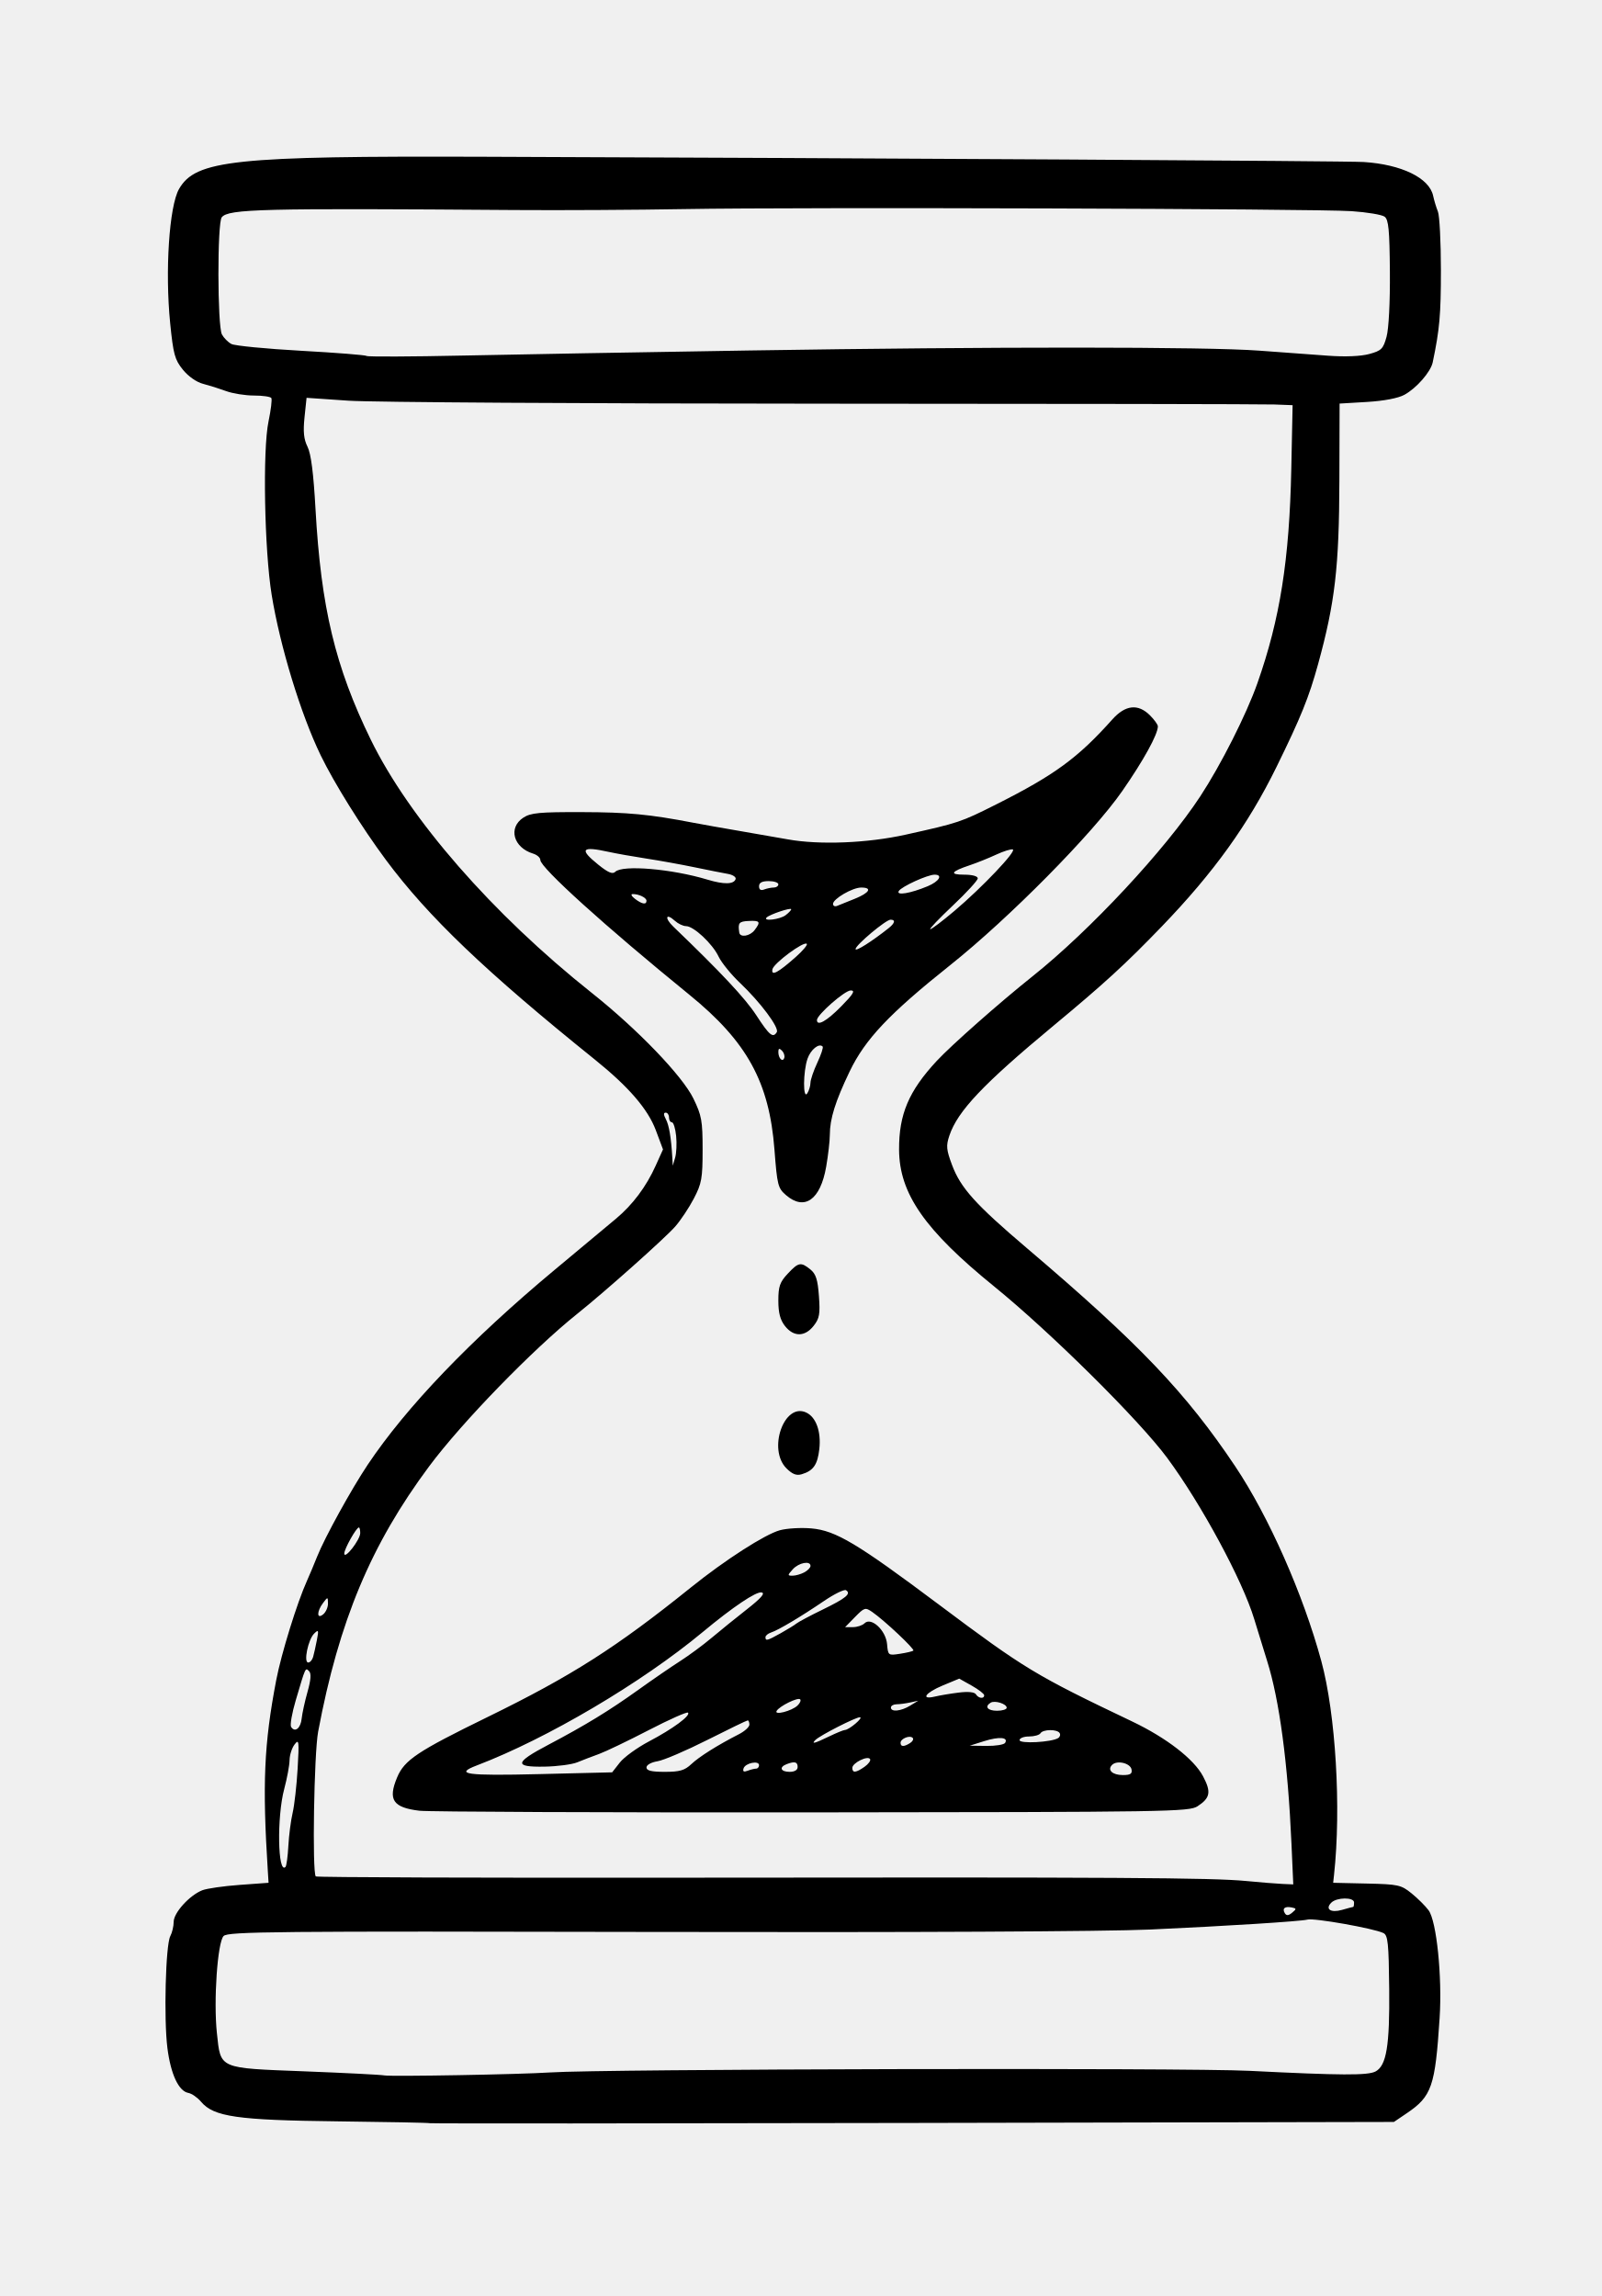
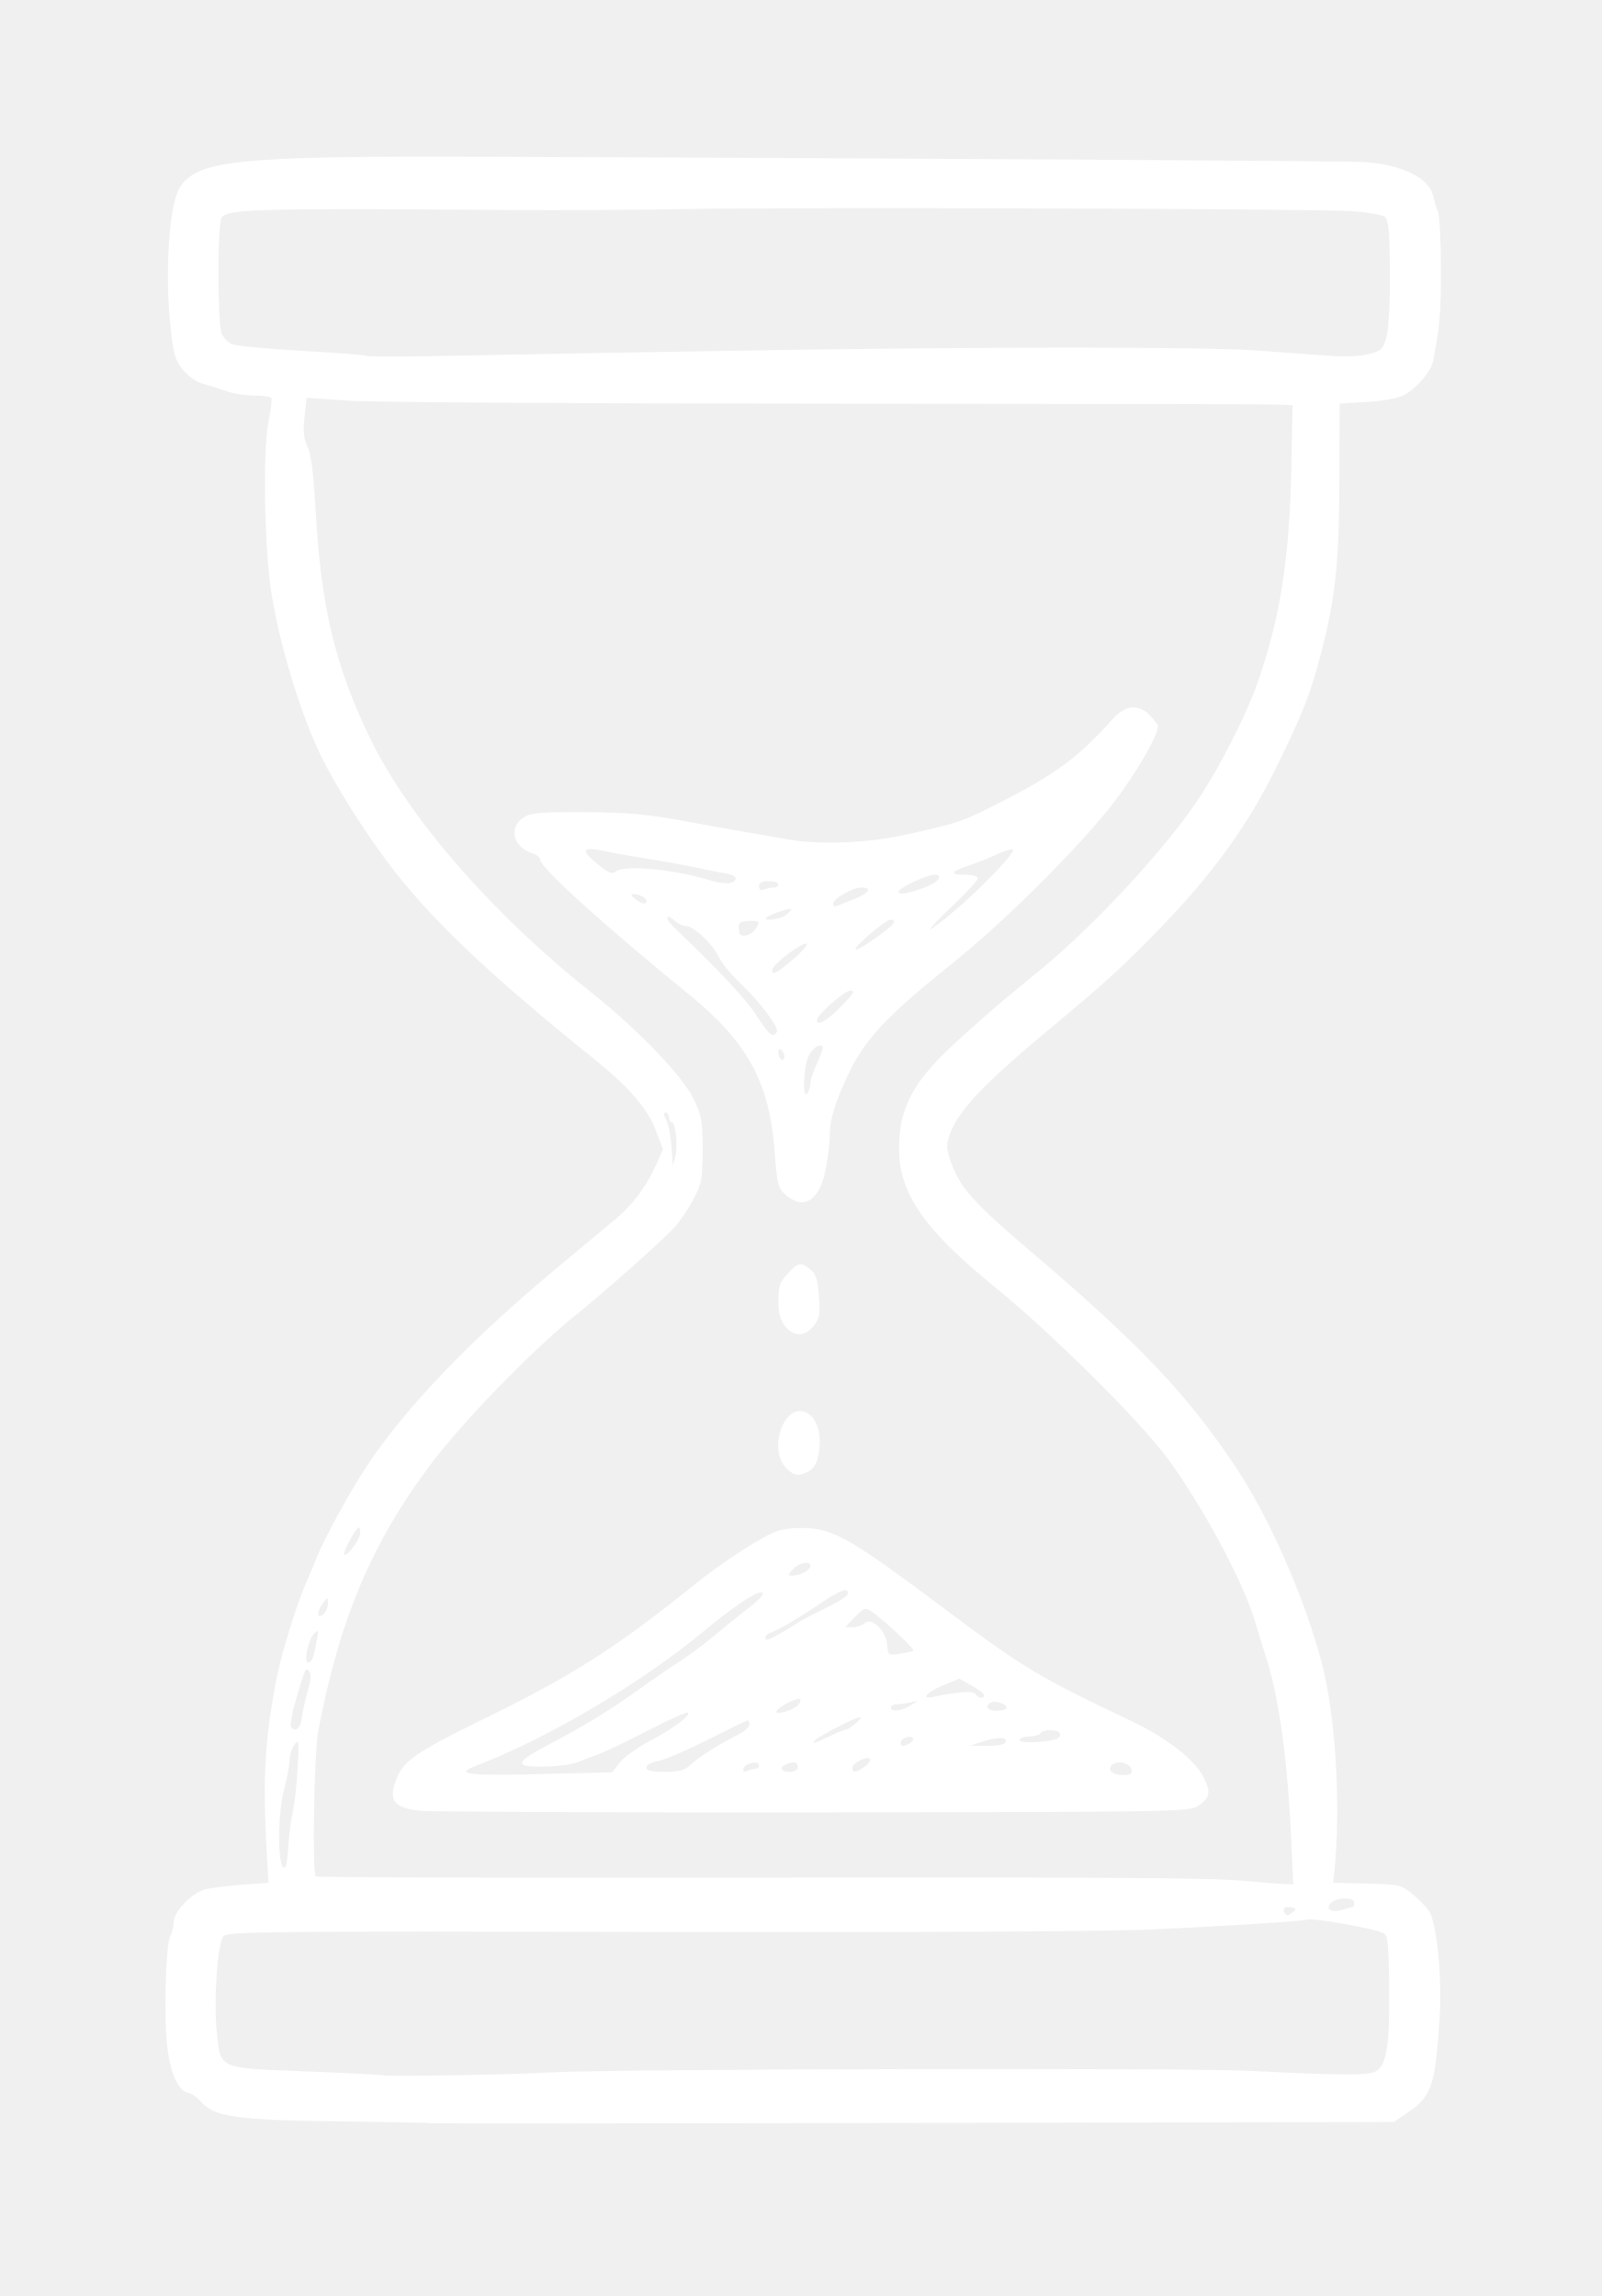
- <svg xmlns="http://www.w3.org/2000/svg" width="249" height="357" fill="none">
-   <path fill="#000" fill-rule="evenodd" d="M66.795 330.129c-.067-.067-6.517-.196-14.333-.286-15.591-.181-19.24-.706-21.212-3.052-.55-.655-1.438-1.269-1.973-1.367-1.506-.273-2.737-2.915-3.252-6.979-.574-4.525-.278-16.038.447-17.392.29-.543.528-1.546.528-2.231 0-1.414 2.473-4.139 4.457-4.912.71-.277 3.318-.651 5.793-.831l4.5-.328-.111-1.75c-.868-13.638-.598-19.828 1.3-29.75.787-4.118 3.257-12.095 4.8-15.5.373-.825 1.082-2.512 1.574-3.749 1.167-2.933 5.306-10.45 7.847-14.251 6.013-8.996 16.013-19.425 29.042-30.287 4.099-3.417 8.396-7 9.548-7.963 2.605-2.175 4.714-4.993 6.186-8.265l1.132-2.515-1.116-2.983c-1.229-3.285-4.23-6.764-9.477-10.987-16.983-13.669-25.927-22.218-32.494-31.064-3.737-5.033-8.03-11.918-10.121-16.231-3.095-6.384-6.326-16.956-7.625-24.955-1.135-6.99-1.42-22.551-.491-26.975.374-1.784.57-3.42.438-3.634-.132-.215-1.348-.391-2.701-.391-1.354 0-3.31-.313-4.346-.696a44 44 0 0 0-3.583-1.13c-.996-.253-2.287-1.16-3.122-2.192-1.26-1.554-1.49-2.397-1.974-7.212-.817-8.121-.153-18.213 1.375-20.884 2.58-4.511 8.617-5.15 47.419-5.013 61.183.215 134.149.65 136.75.816 5.872.374 10.204 2.482 10.791 5.25.153.72.488 1.828.744 2.46.256.63.465 4.726.465 9.1 0 6.955-.198 9.19-1.273 14.337-.311 1.49-2.521 4.023-4.412 5.054-.969.528-3.183.95-5.815 1.107l-4.25.253-.033 12c-.037 13.418-.679 18.946-3.307 28.5-1.425 5.178-2.662 8.239-6.468 16-4.393 8.958-9.752 16.41-17.843 24.812-5.61 5.825-8.903 8.843-16.846 15.438-10.915 9.063-14.88 13.25-16.166 17.071-.531 1.579-.475 2.19.417 4.574 1.336 3.573 3.636 6.127 11.663 12.951 17.399 14.792 24.709 22.454 32.389 33.949 5.193 7.773 10.532 19.857 13.345 30.205 2.245 8.255 3.119 22.898 1.986 33.25l-.137 1.25 5.225.118c4.901.111 5.332.206 6.967 1.529.959.776 2.149 1.96 2.645 2.632 1.242 1.68 2.128 10.333 1.714 16.721-.695 10.693-1.212 12.192-5.124 14.843l-1.982 1.342-74.89.158c-41.189.086-74.943.102-75.01.035m18.705-7.888c8.038-.543 98.768-.752 108.75-.251 14.26.715 18.397.735 19.595.094 1.695-.907 2.204-4.001 2.117-12.853-.071-7.082-.199-8.317-.897-8.663-1.452-.72-10.818-2.381-11.815-2.095-.941.269-12.993 1.03-24.5 1.547-6.97.312-37.442.46-77.356.373-58.896-.127-65.94-.06-66.631.632-.952.951-1.583 10.078-1.044 15.108.6 5.602.175 5.416 13.56 5.933 6.309.244 11.92.53 12.47.635 1.079.205 21.22-.155 25.75-.46m115.289-25.659c-1.068-.209-1.502.17-1.045.91.248.4.566.374 1.128-.092.706-.585.698-.666-.083-.818m9.583-.081c.07 0 .128-.311.128-.691 0-.842-2.691-.818-3.54.031-1.005 1.005-.084 1.626 1.668 1.123.889-.255 1.673-.463 1.744-.463m-9.604-9.875c-.55-12.418-1.87-22.318-3.784-28.375a651 651 0 0 1-2.004-6.5c-1.817-6.016-8.216-17.874-13.517-25.051-4.348-5.885-18.143-19.556-26.942-26.699-10.769-8.743-14.714-14.421-14.752-21.233-.03-5.497 1.502-9.117 5.837-13.79 2.271-2.448 9.789-9.092 14.894-13.161 8.95-7.135 20.604-19.639 26.088-27.991 3.198-4.87 7.179-12.749 8.879-17.575 3.529-10.012 4.983-19.211 5.276-33.375l.204-9.875-2.849-.108c-1.566-.06-33.11-.116-70.098-.125-36.987-.01-70.196-.22-73.796-.465l-6.546-.448-.316 3.022c-.236 2.253-.116 3.424.47 4.598.542 1.087.925 4.086 1.237 9.675.852 15.298 3.068 24.549 8.588 35.851 6.019 12.322 18.932 27.123 34.363 39.386 7.107 5.647 14.081 12.897 15.793 16.418 1.287 2.643 1.434 3.46 1.433 7.946 0 4.471-.144 5.276-1.362 7.607-.749 1.433-2.052 3.392-2.895 4.352-1.599 1.821-10.902 10.112-15.206 13.553-6.94 5.546-17.968 16.904-23.051 23.738-9.05 12.166-14.022 24.056-17.253 41.25-.64 3.408-.942 21.933-.367 22.509.148.148 25.894.236 57.214.197 67.383-.086 82.093.002 87.444.518 2.2.212 4.743.418 5.65.456l1.65.07zm-155.94.381c.09-1.647.39-3.954.665-5.126.276-1.171.625-4.267.777-6.88.25-4.316.207-4.659-.481-3.75-.416.55-.764 1.643-.773 2.428s-.384 2.81-.834 4.5c-1.154 4.329-1.004 13.311.2 12.106.157-.156.357-1.631.447-3.278m2.07-19.795c.083-.803.49-2.672.909-4.153.523-1.853.599-2.852.243-3.208-.586-.586-.52-.732-2.068 4.504-.587 1.982-.915 3.851-.73 4.152.585.943 1.492.23 1.647-1.295m1.78-9.586c.136-.481.399-1.662.585-2.625.302-1.565.257-1.671-.426-1-.94.923-1.676 4.5-.926 4.5.287 0 .632-.394.768-.875m2.306-8.311c-.015-1.043-.03-1.045-.75-.093-1.02 1.347-1.008 2.629.016 1.779.413-.342.743-1.101.734-1.686M56 238.376c0-.481-.092-.875-.207-.875-.402 0-2.291 3.374-2.273 4.059.026 1.003 2.477-2.143 2.48-3.184m49.111-61.75c-.118-1.169-.415-2.125-.662-2.125-.246 0-.447-.338-.447-.75s-.233-.75-.518-.75c-.348 0-.34.331.026 1.014.501.937.828 2.88 1.006 5.986l.072 1.25.368-1.25c.203-.688.273-2.206.155-3.375M116.5 54.495c37.949-.603 70.936-.592 79.25.026 3.575.266 8.412.622 10.75.79 2.631.192 5.054.09 6.36-.266 1.895-.516 2.169-.79 2.69-2.684.343-1.248.555-5.377.518-10.11-.051-6.531-.202-8.103-.824-8.561-.418-.31-2.726-.694-5.127-.857-5.713-.386-85.895-.638-103.617-.325-7.562.134-19.487.2-26.5.148-39.45-.292-44.451-.17-45.525 1.125-.71.854-.684 16.895.028 18.226.286.534.946 1.199 1.467 1.478.52.279 5.409.754 10.863 1.057 5.455.302 10.029.665 10.167.805s6.888.113 15-.062c8.112-.174 28.137-.53 44.5-.79M65.193 281.546c-4.11-.498-4.913-1.699-3.461-5.174 1.133-2.712 3.148-4.058 14.064-9.393 13.066-6.387 20.01-10.813 31.609-20.149 5.301-4.268 11.532-8.273 13.84-8.898 1.103-.298 3.307-.425 4.899-.282 3.792.34 7.089 2.31 19.786 11.823 13.391 10.033 14.988 10.999 30.06 18.187 5.333 2.544 9.61 5.849 11.029 8.524 1.298 2.447 1.131 3.368-.845 4.663-1.31.858-4.34.907-59.902.956-32.187.029-59.673-.087-61.08-.257m31.165-7.494c.656-.838 2.7-2.317 4.542-3.288 3.717-1.958 6.506-4.016 6.058-4.469-.161-.162-2.921 1.067-6.133 2.731s-6.681 3.328-7.708 3.699-2.542.952-3.367 1.291c-.825.34-3.137.644-5.138.676-4.752.077-4.62-.632.638-3.402 5.719-3.014 9.478-5.311 13.978-8.539 2.166-1.554 5.081-3.558 6.48-4.453 1.398-.896 3.587-2.51 4.864-3.588a250 250 0 0 1 5.5-4.451c2.247-1.761 2.928-2.54 2.325-2.657-.854-.166-4.466 2.265-9.147 6.156-9.497 7.894-24.218 16.589-35.125 20.745-3.58 1.364-1.682 1.628 9.708 1.35l11.333-.277zm79.549 1.074c-.188-.986-2.259-1.473-3.021-.711-.795.795.043 1.586 1.68 1.586 1.166 0 1.47-.198 1.341-.875m-68.434-.827c1.24-1.168 4.084-2.955 7.402-4.652.894-.457 1.625-1.127 1.625-1.489 0-.361-.117-.657-.259-.657s-2.964 1.366-6.269 3.034c-3.305 1.669-6.789 3.161-7.741 3.316-.995.161-1.731.572-1.731.965 0 .5.771.685 2.848.685 2.319 0 3.084-.223 4.125-1.202m10.068.702c.252 0 .459-.241.459-.535 0-.777-2.129-.343-2.404.49-.163.494.024.606.627.375.472-.182 1.065-.33 1.318-.33m6.459-.25c0-.807-.458-.927-1.709-.447-1.217.468-.937 1.197.459 1.197.778 0 1.25-.283 1.25-.75m10.397-.034c.616-.432 1.003-.973.861-1.203-.361-.584-2.749.598-2.754 1.362-.005.834.541.788 1.893-.159m7.089-3.696c.404-.256.583-.618.396-.805-.457-.457-1.882.125-1.882.769 0 .635.518.648 1.486.036m14.766-.024c.546-.883-.931-1.007-3.252-.274l-2.25.711 2.595.034c1.428.018 2.736-.194 2.907-.471m-27.37-.996c1.138-.55 2.249-1.005 2.469-1.011.658-.018 2.947-1.966 2.325-1.978-.649-.012-6.172 2.807-6.901 3.523-.719.706-.173.567 2.107-.534m35.613.253c.287-.177.392-.532.234-.788-.384-.621-2.589-.595-2.979.035-.17.275-.971.5-1.78.5-.808 0-1.47.256-1.47.57 0 .592 4.947.331 5.995-.317m-40.525-5.053c.396-.372.586-.811.422-.975-.353-.353-3.185 1.036-3.652 1.791-.458.742 2.318.04 3.23-.816m17.53.001 1.25-.764-1.25.275c-.688.151-1.644.277-2.125.281s-.875.232-.875.507c0 .734 1.565.578 3-.299m15 .333c0-.608-1.844-1.189-2.496-.787-.989.612-.48 1.253.996 1.253.825 0 1.5-.21 1.5-.466m-7.44-2.362c1.455-.181 2.438-.08 2.655.271.399.646 1.285.749 1.285.149 0-.224-.873-.898-1.939-1.498l-1.939-1.089-2.561 1.064c-2.725 1.132-3.514 2.276-1.186 1.718.756-.181 2.415-.458 3.685-.615m-7.072-6.522c.258-.226-4.516-4.714-6.385-6.003-1.091-.752-1.223-.714-2.685.781l-1.537 1.572h1.21c.665 0 1.478-.269 1.808-.599 1.027-1.027 3.321 1.092 3.504 3.238.151 1.761.182 1.785 2 1.504 1.016-.156 1.954-.378 2.085-.493m-20.628-2.703c1.039-.58 2.144-1.259 2.454-1.511.31-.251 2.145-1.226 4.077-2.167 3.629-1.766 4.486-2.477 3.626-3.009-.275-.17-1.811.582-3.414 1.67-3.657 2.483-7.09 4.528-8.228 4.9-.481.158-.875.485-.875.728 0 .631.244.568 2.36-.611m3.673-9.465c.532-.284.967-.734.967-1 0-.855-1.817-.513-2.75.518-.84.929-.844 1-.045 1 .474 0 1.296-.233 1.828-.518m-2.775-16.178c-2.939-2.94-.373-10.246 3.051-8.686 1.552.707 2.368 2.962 2.061 5.692-.275 2.436-.932 3.376-2.737 3.917-.816.245-1.454-.003-2.375-.923m-.222-22.121c-.75-.954-1.036-2.044-1.036-3.948 0-2.211.231-2.876 1.451-4.182 1.68-1.799 2.049-1.869 3.53-.669.861.698 1.142 1.574 1.33 4.151.204 2.793.084 3.463-.823 4.616-1.361 1.731-3.106 1.743-4.452.032m.167-20.346c-1.267-1.09-1.381-1.536-1.807-7.093-.805-10.495-4.254-16.772-13.225-24.072C94.05 143.998 84 134.908 84 133.718c0-.357-.506-.804-1.125-.992-3.073-.937-3.914-4.021-1.523-5.588 1.152-.756 2.499-.884 9.125-.864 7.15.022 10.47.338 17.273 1.646 1.375.264 4.638.844 7.25 1.289s5.969 1.03 7.458 1.3c4.904.891 12.365.596 18.312-.724 8.29-1.84 8.6-1.944 14.114-4.719 9.056-4.557 12.691-7.218 18.032-13.199 2.028-2.272 4.008-2.488 5.857-.639.675.675 1.227 1.444 1.227 1.709 0 1.249-2.223 5.288-5.54 10.064-4.591 6.612-17.587 19.767-26.71 27.037-9.511 7.58-13.265 11.55-15.671 16.573-2.233 4.662-3.072 7.349-3.076 9.849-.002.94-.258 3.174-.57 4.965-.893 5.128-3.363 6.878-6.23 4.413m3.789-17.467c.005-.485.487-1.9 1.072-3.145s.955-2.373.822-2.506c-.566-.566-1.856.474-2.351 1.896-.694 1.99-.723 6.449-.035 5.385.267-.412.488-1.146.492-1.63m-4.436-5.014c-.408-.408-.556-.352-.556.211 0 .994.672 1.666.921.921.105-.317-.059-.826-.365-1.132m-.8-2.866c.42-.679-2.552-4.663-5.696-7.637-1.393-1.318-2.902-3.173-3.352-4.122-.95-2-3.87-4.731-5.061-4.731-.45 0-1.231-.374-1.736-.83-1.409-1.276-1.638-.435-.245.902 7.405 7.109 11.186 11.148 12.901 13.781 2.048 3.144 2.596 3.597 3.189 2.637m9.994-3.99c1.918-1.948 2.25-2.5 1.5-2.5-.926 0-5.25 3.792-5.25 4.604 0 1.019 1.506.175 3.75-2.104m-7.025-7.716c1.086-.963 1.85-1.876 1.697-2.029-.46-.46-5.159 3.024-5.342 3.96-.217 1.11.855.542 3.645-1.931m14.4-4.452c1-.791 1.13-1.332.319-1.332-.732 0-5.444 3.956-5.444 4.571 0 .418 2.494-1.158 5.125-3.239m-20.821.293c.991-1.306.855-1.516-.929-1.426-1.505.075-1.677.289-1.45 1.801.122.813 1.661.571 2.379-.375m31.064-2.986c4.308-3.643 9.716-9.336 9.083-9.561-.266-.095-1.433.269-2.593.807-1.159.539-3.008 1.282-4.108 1.65-2.941.984-3.22 1.465-.85 1.465 1.248 0 2.1.233 2.1.575 0 .315-1.744 2.217-3.875 4.226s-3.709 3.663-3.507 3.676c.203.012 1.89-1.264 3.75-2.838m-26.243.665c.481-.365.875-.782.875-.925 0-.319-3.345.8-3.824 1.278-.639.64 2.069.315 2.949-.353m10.75-2.553c2.314-.936 2.781-1.752 1-1.749-1.355.002-4.375 1.758-4.375 2.544 0 .309.281.449.625.312.344-.136 1.581-.635 2.75-1.107m-32.375.302c0-.48-1.216-1.063-2.166-1.037-.321.009-.147.346.387.75 1.1.833 1.779.943 1.779.287m43.723-2.26c1.778-.742 2.403-1.793 1.068-1.793-1.094 0-5.134 1.842-5.564 2.537-.468.757 1.803.382 4.496-.744m-23.932.207c.39 0 .709-.225.709-.5s-.675-.5-1.5-.5c-1.044 0-1.5.244-1.5.803 0 .528.272.7.791.5.435-.166 1.11-.303 1.5-.303m-5.933-1.315c.102-.311-.443-.674-1.211-.807s-3.085-.594-5.147-1.023c-2.062-.43-5.438-1.04-7.5-1.356s-4.693-.783-5.846-1.037c-4.276-.942-4.672-.447-1.612 2.012 1.503 1.207 2.19 1.494 2.6 1.084 1.116-1.116 8.784-.465 14.358 1.219 2.548.77 4.085.737 4.358-.092" clip-rule="evenodd" />
+ <svg xmlns="http://www.w3.org/2000/svg" viewBox="0 0 249 357" width="249" height="357" fill="none">
+   <path fill="white" fill-rule="evenodd" d="M66.795 330.129c-.067-.067-6.517-.196-14.333-.286-15.591-.181-19.24-.706-21.212-3.052-.55-.655-1.438-1.269-1.973-1.367-1.506-.273-2.737-2.915-3.252-6.979-.574-4.525-.278-16.038.447-17.392.29-.543.528-1.546.528-2.231 0-1.414 2.473-4.139 4.457-4.912.71-.277 3.318-.651 5.793-.831l4.5-.328-.111-1.75c-.868-13.638-.598-19.828 1.3-29.75.787-4.118 3.257-12.095 4.8-15.5.373-.825 1.082-2.512 1.574-3.749 1.167-2.933 5.306-10.45 7.847-14.251 6.013-8.996 16.013-19.425 29.042-30.287 4.099-3.417 8.396-7 9.548-7.963 2.605-2.175 4.714-4.993 6.186-8.265l1.132-2.515-1.116-2.983c-1.229-3.285-4.23-6.764-9.477-10.987-16.983-13.669-25.927-22.218-32.494-31.064-3.737-5.033-8.03-11.918-10.121-16.231-3.095-6.384-6.326-16.956-7.625-24.955-1.135-6.99-1.42-22.551-.491-26.975.374-1.784.57-3.42.438-3.634-.132-.215-1.348-.391-2.701-.391-1.354 0-3.31-.313-4.346-.696a44 44 0 0 0-3.583-1.13c-.996-.253-2.287-1.16-3.122-2.192-1.26-1.554-1.49-2.397-1.974-7.212-.817-8.121-.153-18.213 1.375-20.884 2.58-4.511 8.617-5.15 47.419-5.013 61.183.215 134.149.65 136.75.816 5.872.374 10.204 2.482 10.791 5.25.153.72.488 1.828.744 2.46.256.63.465 4.726.465 9.1 0 6.955-.198 9.19-1.273 14.337-.311 1.49-2.521 4.023-4.412 5.054-.969.528-3.183.95-5.815 1.107l-4.25.253-.033 12c-.037 13.418-.679 18.946-3.307 28.5-1.425 5.178-2.662 8.239-6.468 16-4.393 8.958-9.752 16.41-17.843 24.812-5.61 5.825-8.903 8.843-16.846 15.438-10.915 9.063-14.88 13.25-16.166 17.071-.531 1.579-.475 2.19.417 4.574 1.336 3.573 3.636 6.127 11.663 12.951 17.399 14.792 24.709 22.454 32.389 33.949 5.193 7.773 10.532 19.857 13.345 30.205 2.245 8.255 3.119 22.898 1.986 33.25l-.137 1.25 5.225.118c4.901.111 5.332.206 6.967 1.529.959.776 2.149 1.96 2.645 2.632 1.242 1.68 2.128 10.333 1.714 16.721-.695 10.693-1.212 12.192-5.124 14.843l-1.982 1.342-74.89.158c-41.189.086-74.943.102-75.01.035m18.705-7.888c8.038-.543 98.768-.752 108.75-.251 14.26.715 18.397.735 19.595.094 1.695-.907 2.204-4.001 2.117-12.853-.071-7.082-.199-8.317-.897-8.663-1.452-.72-10.818-2.381-11.815-2.095-.941.269-12.993 1.03-24.5 1.547-6.97.312-37.442.46-77.356.373-58.896-.127-65.94-.06-66.631.632-.952.951-1.583 10.078-1.044 15.108.6 5.602.175 5.416 13.56 5.933 6.309.244 11.92.53 12.47.635 1.079.205 21.22-.155 25.75-.46m115.289-25.659c-1.068-.209-1.502.17-1.045.91.248.4.566.374 1.128-.092.706-.585.698-.666-.083-.818m9.583-.081c.07 0 .128-.311.128-.691 0-.842-2.691-.818-3.54.031-1.005 1.005-.084 1.626 1.668 1.123.889-.255 1.673-.463 1.744-.463m-9.604-9.875c-.55-12.418-1.87-22.318-3.784-28.375a651 651 0 0 1-2.004-6.5c-1.817-6.016-8.216-17.874-13.517-25.051-4.348-5.885-18.143-19.556-26.942-26.699-10.769-8.743-14.714-14.421-14.752-21.233-.03-5.497 1.502-9.117 5.837-13.79 2.271-2.448 9.789-9.092 14.894-13.161 8.95-7.135 20.604-19.639 26.088-27.991 3.198-4.87 7.179-12.749 8.879-17.575 3.529-10.012 4.983-19.211 5.276-33.375l.204-9.875-2.849-.108c-1.566-.06-33.11-.116-70.098-.125-36.987-.01-70.196-.22-73.796-.465l-6.546-.448-.316 3.022c-.236 2.253-.116 3.424.47 4.598.542 1.087.925 4.086 1.237 9.675.852 15.298 3.068 24.549 8.588 35.851 6.019 12.322 18.932 27.123 34.363 39.386 7.107 5.647 14.081 12.897 15.793 16.418 1.287 2.643 1.434 3.46 1.433 7.946 0 4.471-.144 5.276-1.362 7.607-.749 1.433-2.052 3.392-2.895 4.352-1.599 1.821-10.902 10.112-15.206 13.553-6.94 5.546-17.968 16.904-23.051 23.738-9.05 12.166-14.022 24.056-17.253 41.25-.64 3.408-.942 21.933-.367 22.509.148.148 25.894.236 57.214.197 67.383-.086 82.093.002 87.444.518 2.2.212 4.743.418 5.65.456l1.65.07zm-155.94.381c.09-1.647.39-3.954.665-5.126.276-1.171.625-4.267.777-6.88.25-4.316.207-4.659-.481-3.75-.416.55-.764 1.643-.773 2.428s-.384 2.81-.834 4.5c-1.154 4.329-1.004 13.311.2 12.106.157-.156.357-1.631.447-3.278m2.07-19.795c.083-.803.49-2.672.909-4.153.523-1.853.599-2.852.243-3.208-.586-.586-.52-.732-2.068 4.504-.587 1.982-.915 3.851-.73 4.152.585.943 1.492.23 1.647-1.295m1.78-9.586c.136-.481.399-1.662.585-2.625.302-1.565.257-1.671-.426-1-.94.923-1.676 4.5-.926 4.5.287 0 .632-.394.768-.875m2.306-8.311c-.015-1.043-.03-1.045-.75-.093-1.02 1.347-1.008 2.629.016 1.779.413-.342.743-1.101.734-1.686M56 238.376c0-.481-.092-.875-.207-.875-.402 0-2.291 3.374-2.273 4.059.026 1.003 2.477-2.143 2.48-3.184m49.111-61.75c-.118-1.169-.415-2.125-.662-2.125-.246 0-.447-.338-.447-.75s-.233-.75-.518-.75c-.348 0-.34.331.026 1.014.501.937.828 2.88 1.006 5.986l.072 1.25.368-1.25c.203-.688.273-2.206.155-3.375M116.5 54.495c37.949-.603 70.936-.592 79.25.026 3.575.266 8.412.622 10.75.79 2.631.192 5.054.09 6.36-.266 1.895-.516 2.169-.79 2.69-2.684.343-1.248.555-5.377.518-10.11-.051-6.531-.202-8.103-.824-8.561-.418-.31-2.726-.694-5.127-.857-5.713-.386-85.895-.638-103.617-.325-7.562.134-19.487.2-26.5.148-39.45-.292-44.451-.17-45.525 1.125-.71.854-.684 16.895.028 18.226.286.534.946 1.199 1.467 1.478.52.279 5.409.754 10.863 1.057 5.455.302 10.029.665 10.167.805s6.888.113 15-.062c8.112-.174 28.137-.53 44.5-.79M65.193 281.546c-4.11-.498-4.913-1.699-3.461-5.174 1.133-2.712 3.148-4.058 14.064-9.393 13.066-6.387 20.01-10.813 31.609-20.149 5.301-4.268 11.532-8.273 13.84-8.898 1.103-.298 3.307-.425 4.899-.282 3.792.34 7.089 2.31 19.786 11.823 13.391 10.033 14.988 10.999 30.06 18.187 5.333 2.544 9.61 5.849 11.029 8.524 1.298 2.447 1.131 3.368-.845 4.663-1.31.858-4.34.907-59.902.956-32.187.029-59.673-.087-61.08-.257m31.165-7.494c.656-.838 2.7-2.317 4.542-3.288 3.717-1.958 6.506-4.016 6.058-4.469-.161-.162-2.921 1.067-6.133 2.731s-6.681 3.328-7.708 3.699-2.542.952-3.367 1.291c-.825.34-3.137.644-5.138.676-4.752.077-4.62-.632.638-3.402 5.719-3.014 9.478-5.311 13.978-8.539 2.166-1.554 5.081-3.558 6.48-4.453 1.398-.896 3.587-2.51 4.864-3.588a250 250 0 0 1 5.5-4.451c2.247-1.761 2.928-2.54 2.325-2.657-.854-.166-4.466 2.265-9.147 6.156-9.497 7.894-24.218 16.589-35.125 20.745-3.58 1.364-1.682 1.628 9.708 1.35l11.333-.277zm79.549 1.074c-.188-.986-2.259-1.473-3.021-.711-.795.795.043 1.586 1.68 1.586 1.166 0 1.47-.198 1.341-.875m-68.434-.827c1.24-1.168 4.084-2.955 7.402-4.652.894-.457 1.625-1.127 1.625-1.489 0-.361-.117-.657-.259-.657s-2.964 1.366-6.269 3.034c-3.305 1.669-6.789 3.161-7.741 3.316-.995.161-1.731.572-1.731.965 0 .5.771.685 2.848.685 2.319 0 3.084-.223 4.125-1.202m10.068.702c.252 0 .459-.241.459-.535 0-.777-2.129-.343-2.404.49-.163.494.024.606.627.375.472-.182 1.065-.33 1.318-.33m6.459-.25c0-.807-.458-.927-1.709-.447-1.217.468-.937 1.197.459 1.197.778 0 1.25-.283 1.25-.75m10.397-.034c.616-.432 1.003-.973.861-1.203-.361-.584-2.749.598-2.754 1.362-.005.834.541.788 1.893-.159m7.089-3.696c.404-.256.583-.618.396-.805-.457-.457-1.882.125-1.882.769 0 .635.518.648 1.486.036m14.766-.024c.546-.883-.931-1.007-3.252-.274l-2.25.711 2.595.034c1.428.018 2.736-.194 2.907-.471m-27.37-.996c1.138-.55 2.249-1.005 2.469-1.011.658-.018 2.947-1.966 2.325-1.978-.649-.012-6.172 2.807-6.901 3.523-.719.706-.173.567 2.107-.534m35.613.253c.287-.177.392-.532.234-.788-.384-.621-2.589-.595-2.979.035-.17.275-.971.5-1.78.5-.808 0-1.47.256-1.47.57 0 .592 4.947.331 5.995-.317m-40.525-5.053c.396-.372.586-.811.422-.975-.353-.353-3.185 1.036-3.652 1.791-.458.742 2.318.04 3.23-.816m17.53.001 1.25-.764-1.25.275c-.688.151-1.644.277-2.125.281s-.875.232-.875.507c0 .734 1.565.578 3-.299m15 .333c0-.608-1.844-1.189-2.496-.787-.989.612-.48 1.253.996 1.253.825 0 1.5-.21 1.5-.466m-7.44-2.362c1.455-.181 2.438-.08 2.655.271.399.646 1.285.749 1.285.149 0-.224-.873-.898-1.939-1.498l-1.939-1.089-2.561 1.064c-2.725 1.132-3.514 2.276-1.186 1.718.756-.181 2.415-.458 3.685-.615m-7.072-6.522c.258-.226-4.516-4.714-6.385-6.003-1.091-.752-1.223-.714-2.685.781l-1.537 1.572h1.21c.665 0 1.478-.269 1.808-.599 1.027-1.027 3.321 1.092 3.504 3.238.151 1.761.182 1.785 2 1.504 1.016-.156 1.954-.378 2.085-.493m-20.628-2.703c1.039-.58 2.144-1.259 2.454-1.511.31-.251 2.145-1.226 4.077-2.167 3.629-1.766 4.486-2.477 3.626-3.009-.275-.17-1.811.582-3.414 1.67-3.657 2.483-7.09 4.528-8.228 4.9-.481.158-.875.485-.875.728 0 .631.244.568 2.36-.611m3.673-9.465c.532-.284.967-.734.967-1 0-.855-1.817-.513-2.75.518-.84.929-.844 1-.045 1 .474 0 1.296-.233 1.828-.518m-2.775-16.178c-2.939-2.94-.373-10.246 3.051-8.686 1.552.707 2.368 2.962 2.061 5.692-.275 2.436-.932 3.376-2.737 3.917-.816.245-1.454-.003-2.375-.923m-.222-22.121c-.75-.954-1.036-2.044-1.036-3.948 0-2.211.231-2.876 1.451-4.182 1.68-1.799 2.049-1.869 3.53-.669.861.698 1.142 1.574 1.33 4.151.204 2.793.084 3.463-.823 4.616-1.361 1.731-3.106 1.743-4.452.032m.167-20.346c-1.267-1.09-1.381-1.536-1.807-7.093-.805-10.495-4.254-16.772-13.225-24.072C94.05 143.998 84 134.908 84 133.718c0-.357-.506-.804-1.125-.992-3.073-.937-3.914-4.021-1.523-5.588 1.152-.756 2.499-.884 9.125-.864 7.15.022 10.47.338 17.273 1.646 1.375.264 4.638.844 7.25 1.289s5.969 1.03 7.458 1.3c4.904.891 12.365.596 18.312-.724 8.29-1.84 8.6-1.944 14.114-4.719 9.056-4.557 12.691-7.218 18.032-13.199 2.028-2.272 4.008-2.488 5.857-.639.675.675 1.227 1.444 1.227 1.709 0 1.249-2.223 5.288-5.54 10.064-4.591 6.612-17.587 19.767-26.71 27.037-9.511 7.58-13.265 11.55-15.671 16.573-2.233 4.662-3.072 7.349-3.076 9.849-.002.94-.258 3.174-.57 4.965-.893 5.128-3.363 6.878-6.23 4.413m3.789-17.467c.005-.485.487-1.9 1.072-3.145s.955-2.373.822-2.506c-.566-.566-1.856.474-2.351 1.896-.694 1.99-.723 6.449-.035 5.385.267-.412.488-1.146.492-1.63m-4.436-5.014c-.408-.408-.556-.352-.556.211 0 .994.672 1.666.921.921.105-.317-.059-.826-.365-1.132m-.8-2.866c.42-.679-2.552-4.663-5.696-7.637-1.393-1.318-2.902-3.173-3.352-4.122-.95-2-3.87-4.731-5.061-4.731-.45 0-1.231-.374-1.736-.83-1.409-1.276-1.638-.435-.245.902 7.405 7.109 11.186 11.148 12.901 13.781 2.048 3.144 2.596 3.597 3.189 2.637m9.994-3.99c1.918-1.948 2.25-2.5 1.5-2.5-.926 0-5.25 3.792-5.25 4.604 0 1.019 1.506.175 3.75-2.104m-7.025-7.716c1.086-.963 1.85-1.876 1.697-2.029-.46-.46-5.159 3.024-5.342 3.96-.217 1.11.855.542 3.645-1.931m14.4-4.452c1-.791 1.13-1.332.319-1.332-.732 0-5.444 3.956-5.444 4.571 0 .418 2.494-1.158 5.125-3.239m-20.821.293c.991-1.306.855-1.516-.929-1.426-1.505.075-1.677.289-1.45 1.801.122.813 1.661.571 2.379-.375m31.064-2.986c4.308-3.643 9.716-9.336 9.083-9.561-.266-.095-1.433.269-2.593.807-1.159.539-3.008 1.282-4.108 1.65-2.941.984-3.22 1.465-.85 1.465 1.248 0 2.1.233 2.1.575 0 .315-1.744 2.217-3.875 4.226s-3.709 3.663-3.507 3.676c.203.012 1.89-1.264 3.75-2.838m-26.243.665c.481-.365.875-.782.875-.925 0-.319-3.345.8-3.824 1.278-.639.64 2.069.315 2.949-.353m10.75-2.553c2.314-.936 2.781-1.752 1-1.749-1.355.002-4.375 1.758-4.375 2.544 0 .309.281.449.625.312.344-.136 1.581-.635 2.75-1.107m-32.375.302c0-.48-1.216-1.063-2.166-1.037-.321.009-.147.346.387.75 1.1.833 1.779.943 1.779.287m43.723-2.26c1.778-.742 2.403-1.793 1.068-1.793-1.094 0-5.134 1.842-5.564 2.537-.468.757 1.803.382 4.496-.744m-23.932.207c.39 0 .709-.225.709-.5s-.675-.5-1.5-.5c-1.044 0-1.5.244-1.5.803 0 .528.272.7.791.5.435-.166 1.11-.303 1.5-.303m-5.933-1.315c.102-.311-.443-.674-1.211-.807s-3.085-.594-5.147-1.023c-2.062-.43-5.438-1.04-7.5-1.356s-4.693-.783-5.846-1.037c-4.276-.942-4.672-.447-1.612 2.012 1.503 1.207 2.19 1.494 2.6 1.084 1.116-1.116 8.784-.465 14.358 1.219 2.548.77 4.085.737 4.358-.092" clip-rule="evenodd" />
</svg>
